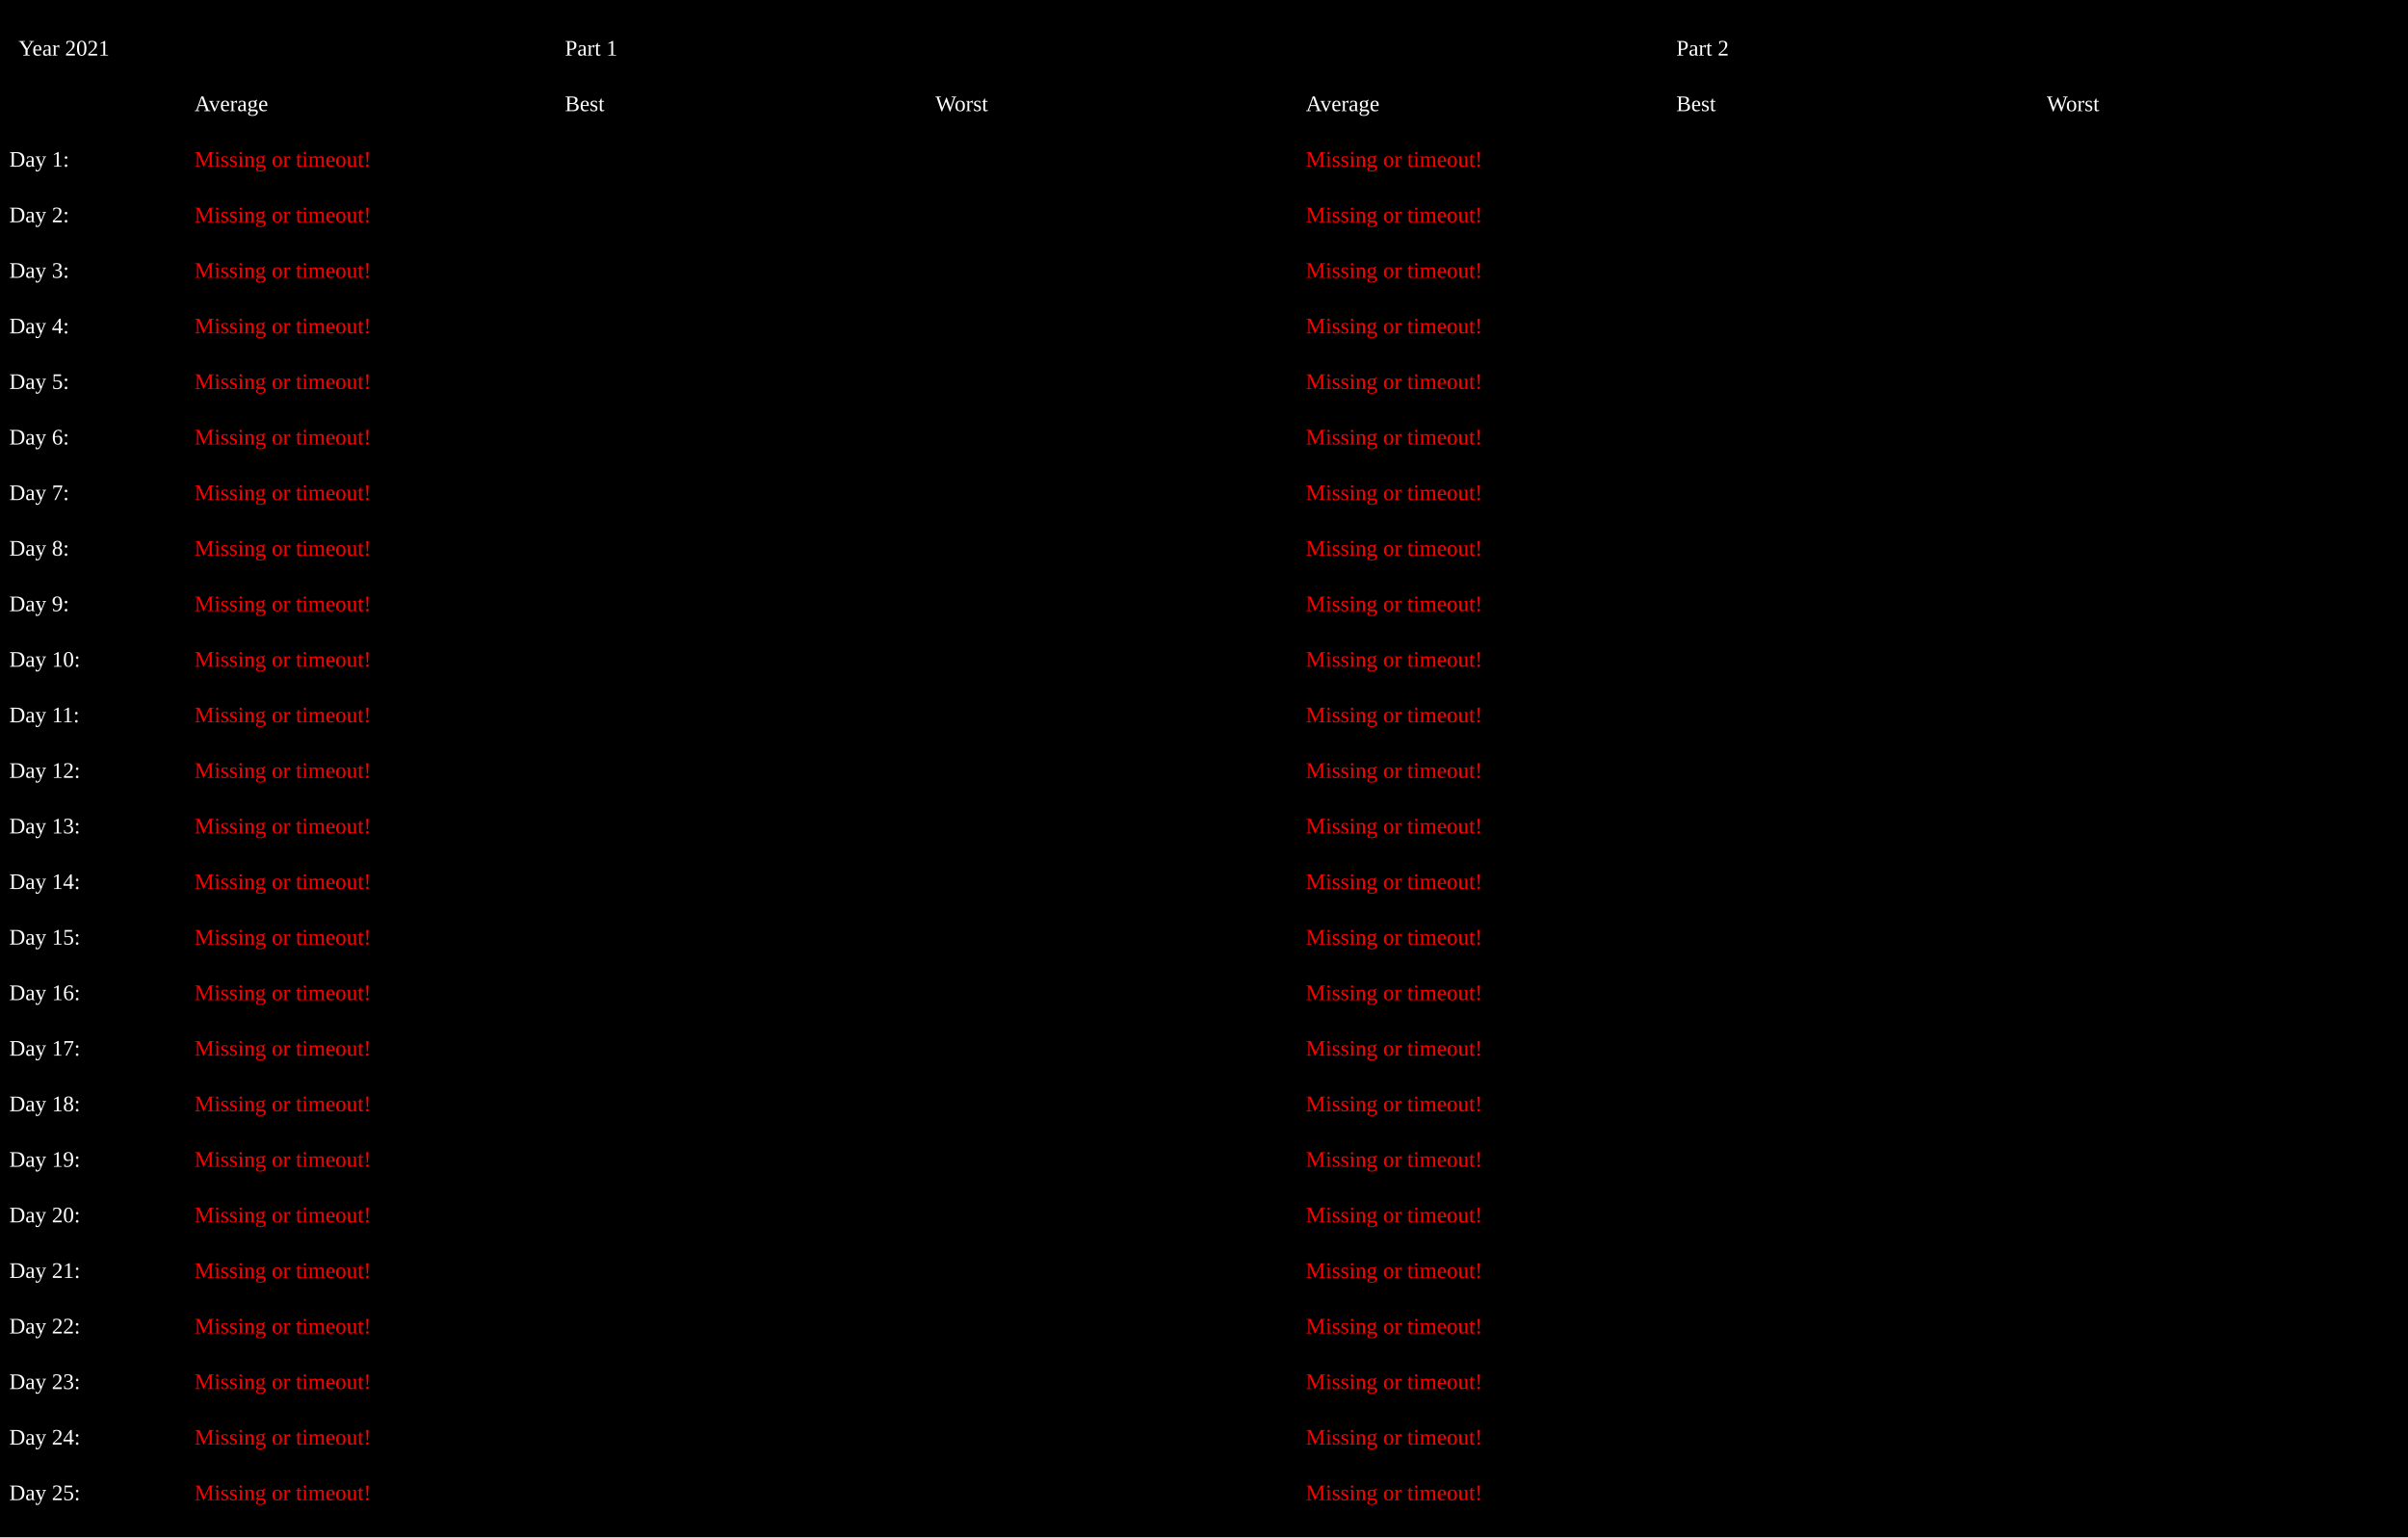
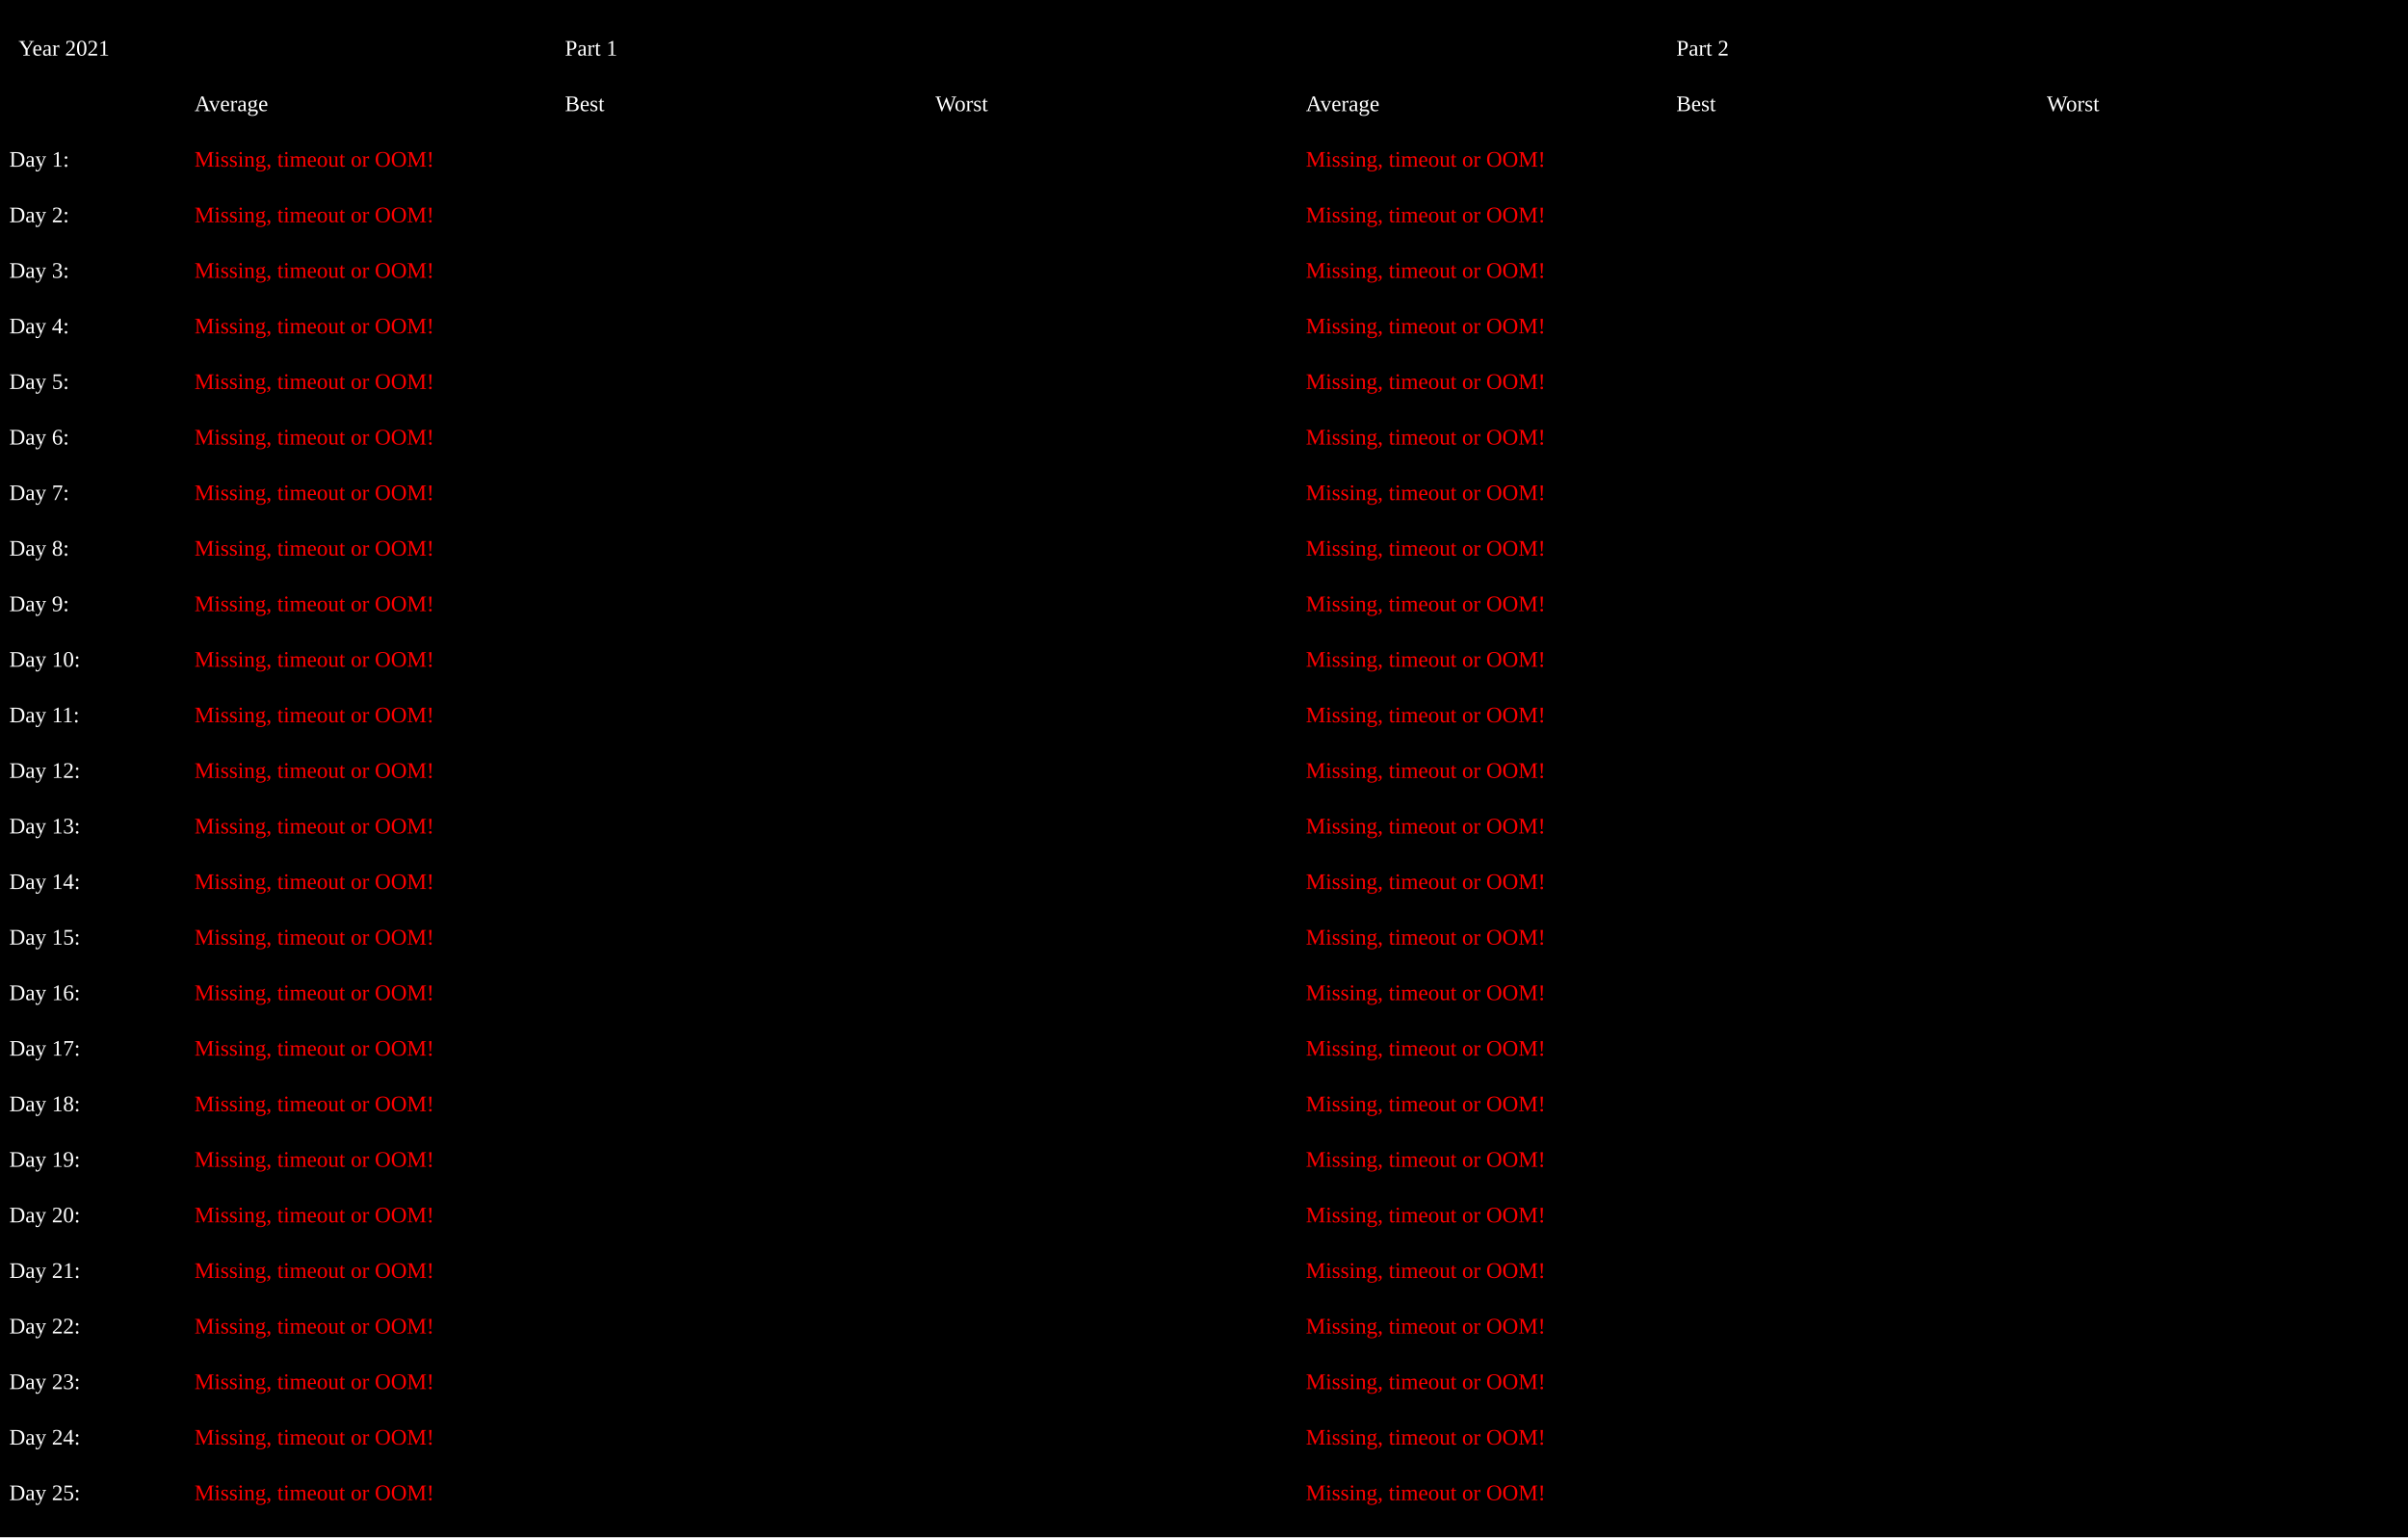
<svg xmlns="http://www.w3.org/2000/svg" height="830" width="1300">
  <rect width="100%" height="100%" fill="%230D1117" />
  <text x="10" y="30" fill="white">Year 2021</text>
  <text x="305" y="30" fill="white">Part 1</text>
  <text x="905" y="30" fill="white">Part 2</text>
  <text x="105" y="60" fill="white">Average</text>
  <text x="305" y="60" fill="white">Best</text>
  <text x="505" y="60" fill="white">Worst</text>
  <text x="705" y="60" fill="white">Average</text>
  <text x="905" y="60" fill="white">Best</text>
  <text x="1105" y="60" fill="white">Worst</text>
  <text x="5" y="90" fill="white">Day 1:</text>
-   <text x="105" y="90" fill="red">Missing or timeout!</text>
-   <text x="705" y="90" fill="red">Missing or timeout!</text>
+   <text x="105" y="90" fill="red">Missing, timeout or OOM!</text>
+   <text x="705" y="90" fill="red">Missing, timeout or OOM!</text>
  <text x="5" y="120" fill="white">Day 2:</text>
-   <text x="105" y="120" fill="red">Missing or timeout!</text>
-   <text x="705" y="120" fill="red">Missing or timeout!</text>
+   <text x="105" y="120" fill="red">Missing, timeout or OOM!</text>
+   <text x="705" y="120" fill="red">Missing, timeout or OOM!</text>
  <text x="5" y="150" fill="white">Day 3:</text>
-   <text x="105" y="150" fill="red">Missing or timeout!</text>
-   <text x="705" y="150" fill="red">Missing or timeout!</text>
+   <text x="105" y="150" fill="red">Missing, timeout or OOM!</text>
+   <text x="705" y="150" fill="red">Missing, timeout or OOM!</text>
  <text x="5" y="180" fill="white">Day 4:</text>
-   <text x="105" y="180" fill="red">Missing or timeout!</text>
-   <text x="705" y="180" fill="red">Missing or timeout!</text>
+   <text x="105" y="180" fill="red">Missing, timeout or OOM!</text>
+   <text x="705" y="180" fill="red">Missing, timeout or OOM!</text>
  <text x="5" y="210" fill="white">Day 5:</text>
-   <text x="105" y="210" fill="red">Missing or timeout!</text>
-   <text x="705" y="210" fill="red">Missing or timeout!</text>
+   <text x="105" y="210" fill="red">Missing, timeout or OOM!</text>
+   <text x="705" y="210" fill="red">Missing, timeout or OOM!</text>
  <text x="5" y="240" fill="white">Day 6:</text>
-   <text x="105" y="240" fill="red">Missing or timeout!</text>
-   <text x="705" y="240" fill="red">Missing or timeout!</text>
+   <text x="105" y="240" fill="red">Missing, timeout or OOM!</text>
+   <text x="705" y="240" fill="red">Missing, timeout or OOM!</text>
  <text x="5" y="270" fill="white">Day 7:</text>
-   <text x="105" y="270" fill="red">Missing or timeout!</text>
-   <text x="705" y="270" fill="red">Missing or timeout!</text>
+   <text x="105" y="270" fill="red">Missing, timeout or OOM!</text>
+   <text x="705" y="270" fill="red">Missing, timeout or OOM!</text>
  <text x="5" y="300" fill="white">Day 8:</text>
-   <text x="105" y="300" fill="red">Missing or timeout!</text>
-   <text x="705" y="300" fill="red">Missing or timeout!</text>
+   <text x="105" y="300" fill="red">Missing, timeout or OOM!</text>
+   <text x="705" y="300" fill="red">Missing, timeout or OOM!</text>
  <text x="5" y="330" fill="white">Day 9:</text>
-   <text x="105" y="330" fill="red">Missing or timeout!</text>
-   <text x="705" y="330" fill="red">Missing or timeout!</text>
+   <text x="105" y="330" fill="red">Missing, timeout or OOM!</text>
+   <text x="705" y="330" fill="red">Missing, timeout or OOM!</text>
  <text x="5" y="360" fill="white">Day 10:</text>
-   <text x="105" y="360" fill="red">Missing or timeout!</text>
-   <text x="705" y="360" fill="red">Missing or timeout!</text>
+   <text x="105" y="360" fill="red">Missing, timeout or OOM!</text>
+   <text x="705" y="360" fill="red">Missing, timeout or OOM!</text>
  <text x="5" y="390" fill="white">Day 11:</text>
-   <text x="105" y="390" fill="red">Missing or timeout!</text>
-   <text x="705" y="390" fill="red">Missing or timeout!</text>
+   <text x="105" y="390" fill="red">Missing, timeout or OOM!</text>
+   <text x="705" y="390" fill="red">Missing, timeout or OOM!</text>
  <text x="5" y="420" fill="white">Day 12:</text>
-   <text x="105" y="420" fill="red">Missing or timeout!</text>
-   <text x="705" y="420" fill="red">Missing or timeout!</text>
+   <text x="105" y="420" fill="red">Missing, timeout or OOM!</text>
+   <text x="705" y="420" fill="red">Missing, timeout or OOM!</text>
  <text x="5" y="450" fill="white">Day 13:</text>
-   <text x="105" y="450" fill="red">Missing or timeout!</text>
-   <text x="705" y="450" fill="red">Missing or timeout!</text>
+   <text x="105" y="450" fill="red">Missing, timeout or OOM!</text>
+   <text x="705" y="450" fill="red">Missing, timeout or OOM!</text>
  <text x="5" y="480" fill="white">Day 14:</text>
-   <text x="105" y="480" fill="red">Missing or timeout!</text>
-   <text x="705" y="480" fill="red">Missing or timeout!</text>
+   <text x="105" y="480" fill="red">Missing, timeout or OOM!</text>
+   <text x="705" y="480" fill="red">Missing, timeout or OOM!</text>
  <text x="5" y="510" fill="white">Day 15:</text>
-   <text x="105" y="510" fill="red">Missing or timeout!</text>
-   <text x="705" y="510" fill="red">Missing or timeout!</text>
+   <text x="105" y="510" fill="red">Missing, timeout or OOM!</text>
+   <text x="705" y="510" fill="red">Missing, timeout or OOM!</text>
  <text x="5" y="540" fill="white">Day 16:</text>
-   <text x="105" y="540" fill="red">Missing or timeout!</text>
-   <text x="705" y="540" fill="red">Missing or timeout!</text>
+   <text x="105" y="540" fill="red">Missing, timeout or OOM!</text>
+   <text x="705" y="540" fill="red">Missing, timeout or OOM!</text>
  <text x="5" y="570" fill="white">Day 17:</text>
-   <text x="105" y="570" fill="red">Missing or timeout!</text>
-   <text x="705" y="570" fill="red">Missing or timeout!</text>
+   <text x="105" y="570" fill="red">Missing, timeout or OOM!</text>
+   <text x="705" y="570" fill="red">Missing, timeout or OOM!</text>
  <text x="5" y="600" fill="white">Day 18:</text>
-   <text x="105" y="600" fill="red">Missing or timeout!</text>
-   <text x="705" y="600" fill="red">Missing or timeout!</text>
+   <text x="105" y="600" fill="red">Missing, timeout or OOM!</text>
+   <text x="705" y="600" fill="red">Missing, timeout or OOM!</text>
  <text x="5" y="630" fill="white">Day 19:</text>
-   <text x="105" y="630" fill="red">Missing or timeout!</text>
-   <text x="705" y="630" fill="red">Missing or timeout!</text>
+   <text x="105" y="630" fill="red">Missing, timeout or OOM!</text>
+   <text x="705" y="630" fill="red">Missing, timeout or OOM!</text>
  <text x="5" y="660" fill="white">Day 20:</text>
-   <text x="105" y="660" fill="red">Missing or timeout!</text>
-   <text x="705" y="660" fill="red">Missing or timeout!</text>
+   <text x="105" y="660" fill="red">Missing, timeout or OOM!</text>
+   <text x="705" y="660" fill="red">Missing, timeout or OOM!</text>
  <text x="5" y="690" fill="white">Day 21:</text>
-   <text x="105" y="690" fill="red">Missing or timeout!</text>
-   <text x="705" y="690" fill="red">Missing or timeout!</text>
+   <text x="105" y="690" fill="red">Missing, timeout or OOM!</text>
+   <text x="705" y="690" fill="red">Missing, timeout or OOM!</text>
  <text x="5" y="720" fill="white">Day 22:</text>
-   <text x="105" y="720" fill="red">Missing or timeout!</text>
-   <text x="705" y="720" fill="red">Missing or timeout!</text>
+   <text x="105" y="720" fill="red">Missing, timeout or OOM!</text>
+   <text x="705" y="720" fill="red">Missing, timeout or OOM!</text>
  <text x="5" y="750" fill="white">Day 23:</text>
-   <text x="105" y="750" fill="red">Missing or timeout!</text>
-   <text x="705" y="750" fill="red">Missing or timeout!</text>
+   <text x="105" y="750" fill="red">Missing, timeout or OOM!</text>
+   <text x="705" y="750" fill="red">Missing, timeout or OOM!</text>
  <text x="5" y="780" fill="white">Day 24:</text>
-   <text x="105" y="780" fill="red">Missing or timeout!</text>
-   <text x="705" y="780" fill="red">Missing or timeout!</text>
+   <text x="105" y="780" fill="red">Missing, timeout or OOM!</text>
+   <text x="705" y="780" fill="red">Missing, timeout or OOM!</text>
  <text x="5" y="810" fill="white">Day 25:</text>
-   <text x="105" y="810" fill="red">Missing or timeout!</text>
-   <text x="705" y="810" fill="red">Missing or timeout!</text>
+   <text x="105" y="810" fill="red">Missing, timeout or OOM!</text>
+   <text x="705" y="810" fill="red">Missing, timeout or OOM!</text>
</svg>
